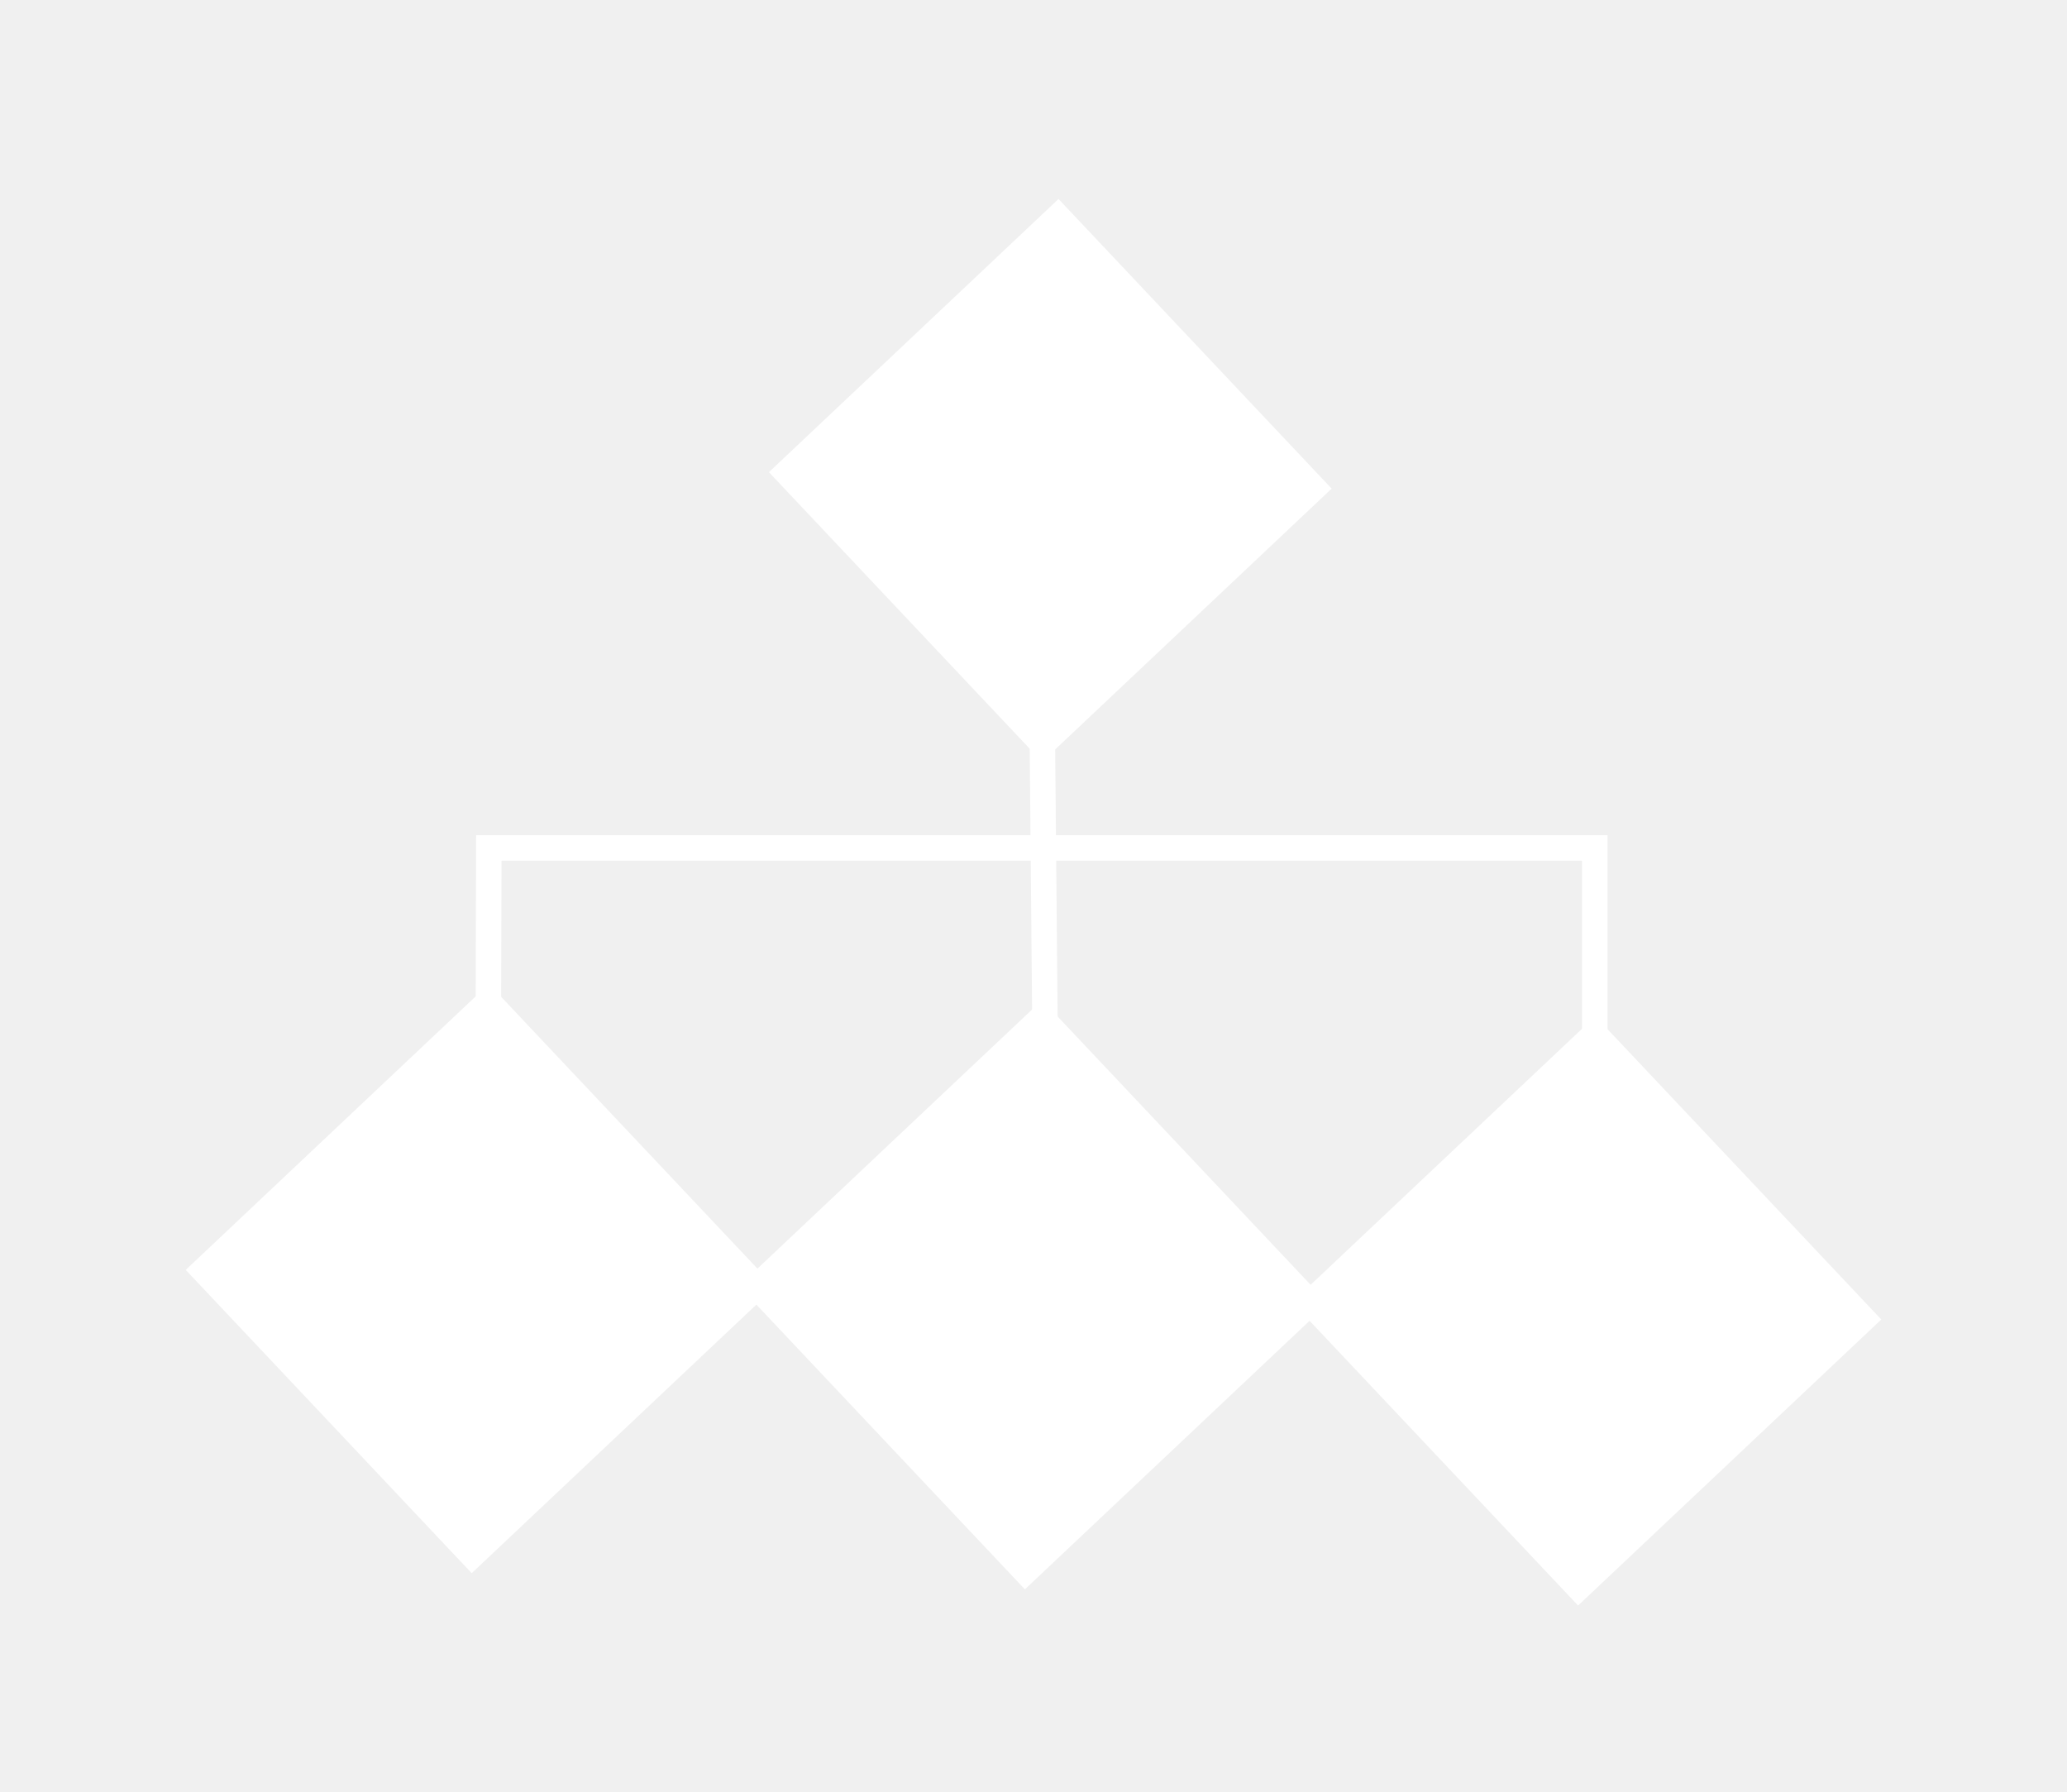
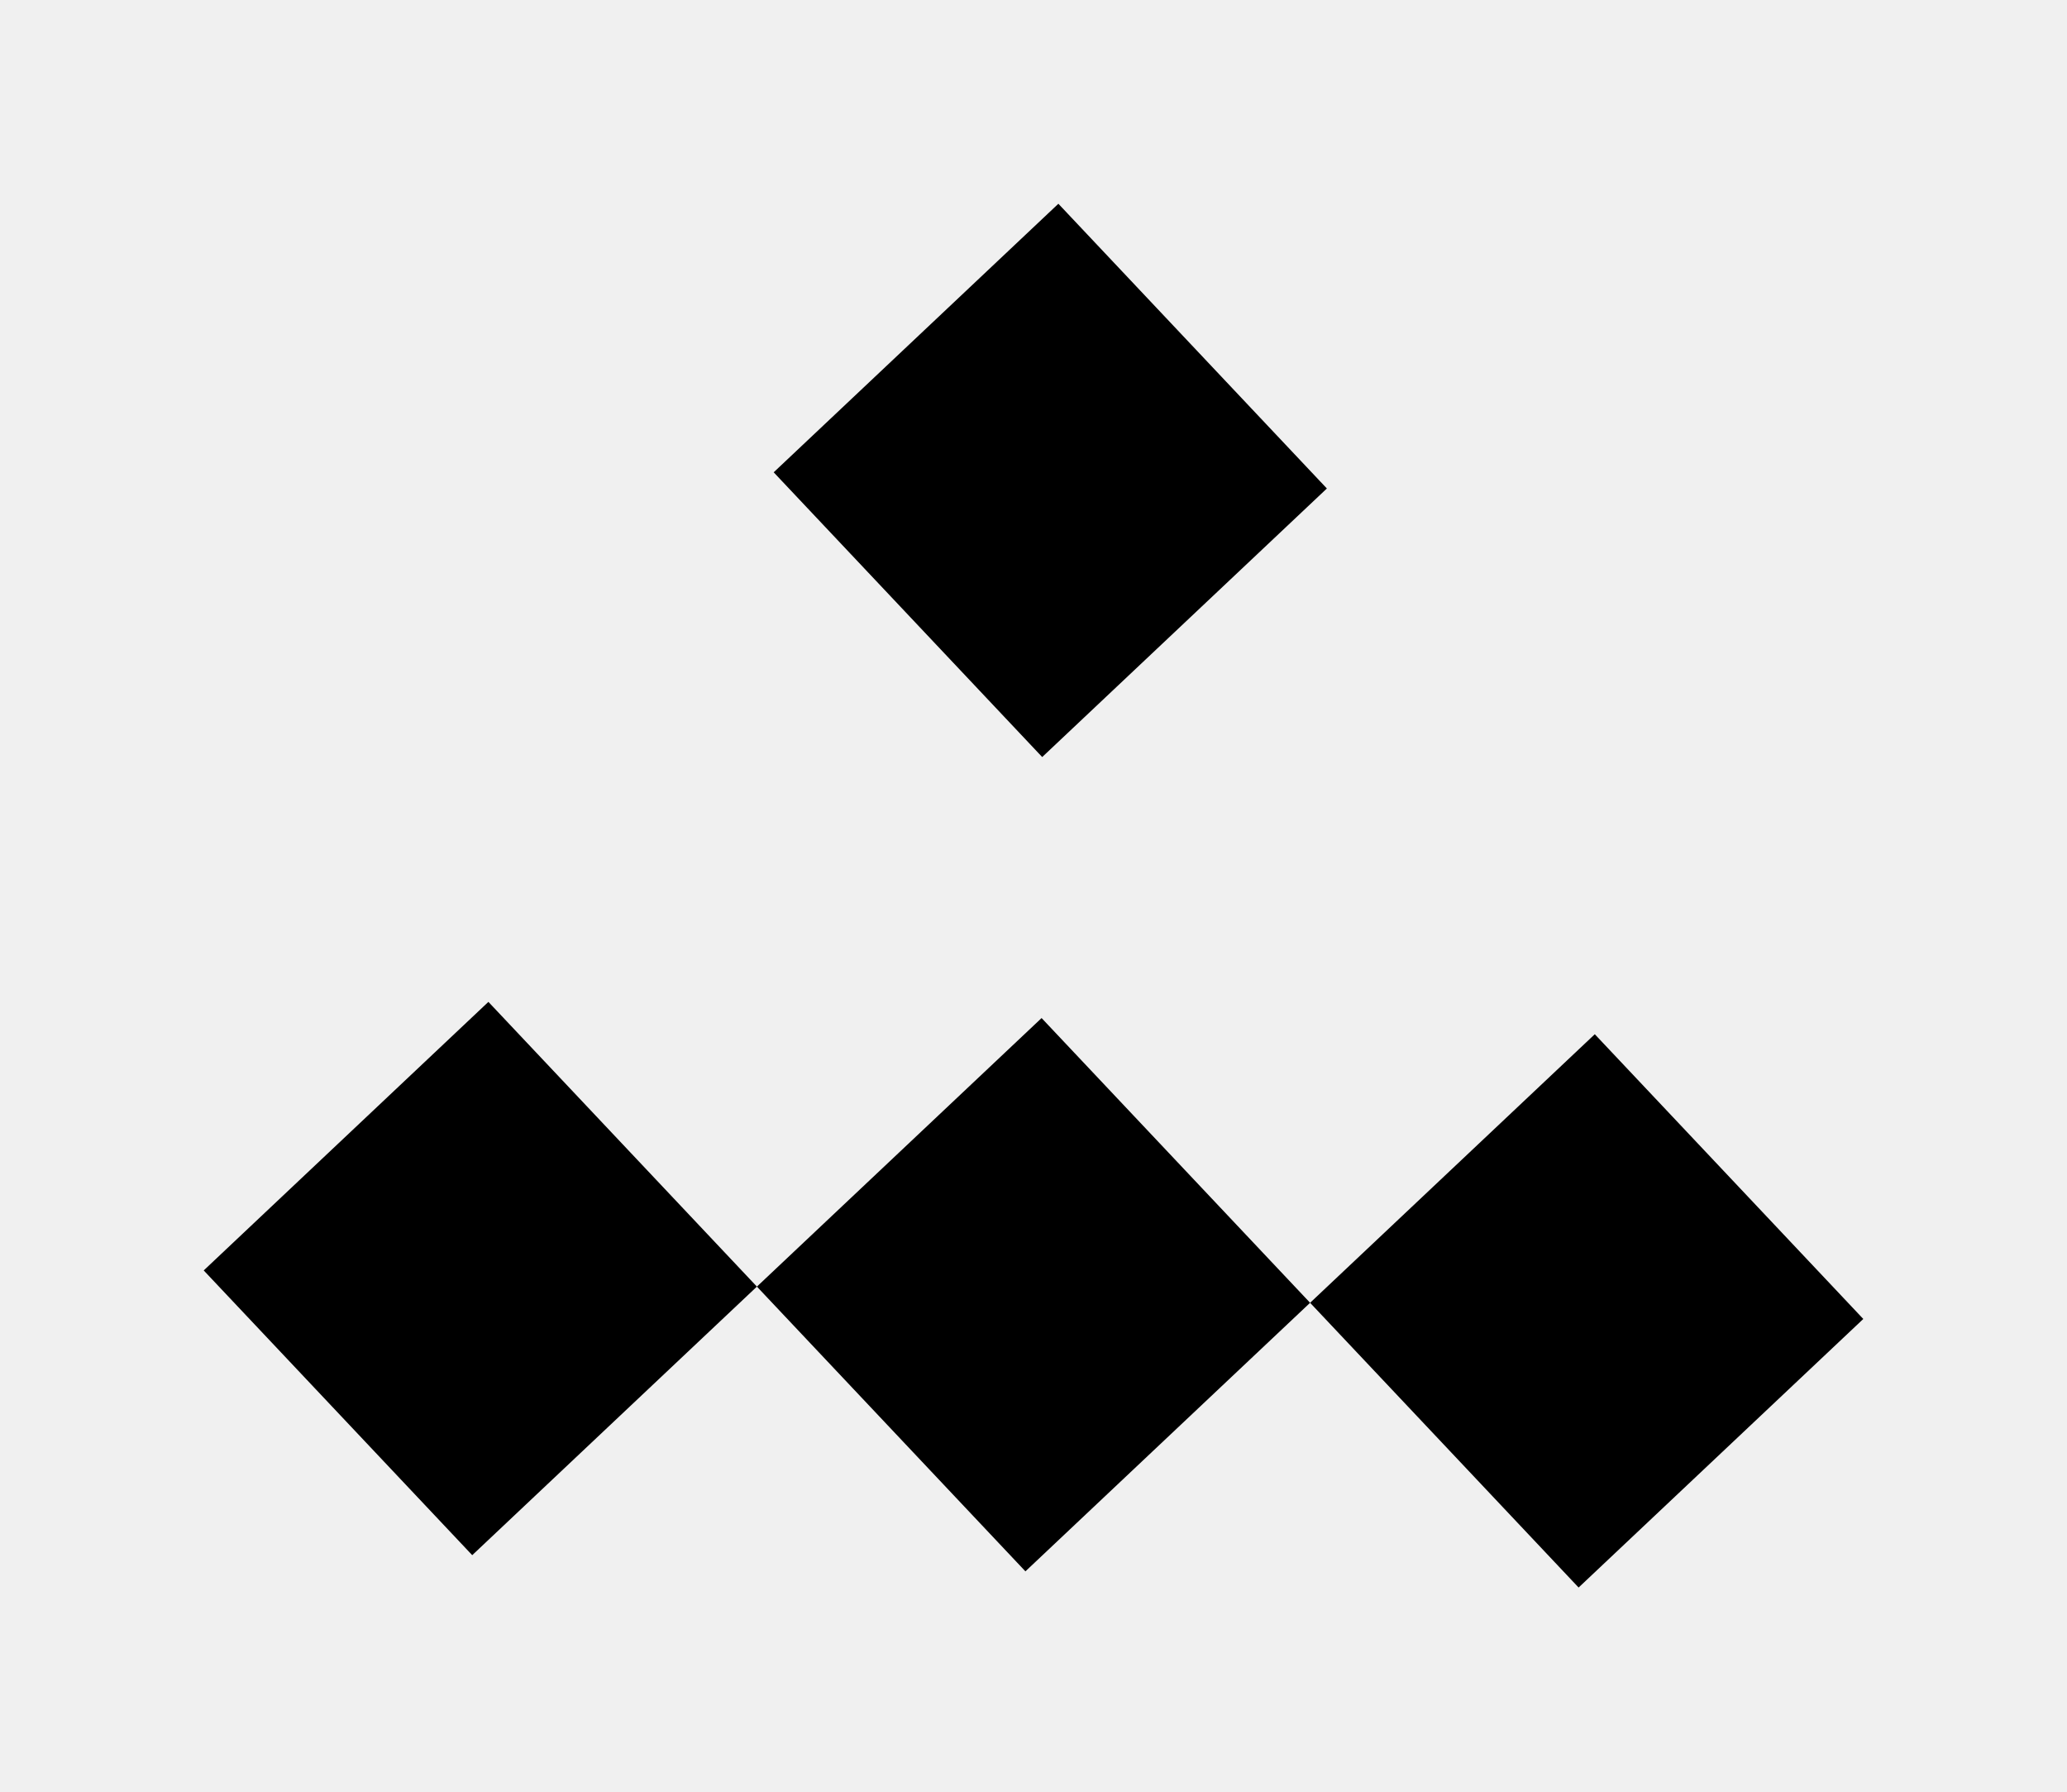
<svg xmlns="http://www.w3.org/2000/svg" width="81.173mm" height="70.332mm" viewBox="0 0 81.173 70.332" version="1.1" id="svg8">
  <defs id="defs2" />
  <g id="layer1" transform="translate(-36.66307,-42.94064)">
-     <rect id="rect30" width="15.368" height="15.368" x="-31.198" y="98.171" style="fill:#ffffff;stroke:#ffffff" ry="0" transform="rotate(-43.32516)" />
-     <rect id="rect30-5" width="15.368" height="15.368" x="-15.83" y="113.539" style="fill:#ffffff;stroke:#ffffff" ry="0" transform="rotate(-43.32516)" />
-     <rect id="rect30-9" width="15.368" height="15.368" x="-0.462" y="128.907" style="fill:#ffffff;stroke:#ffffff" ry="0" transform="rotate(-43.32516)" />
-     <rect id="rect30-4" width="15.368" height="15.368" x="6.587" y="90.732" style="fill:#ffffff;stroke:#ffffff;stroke-width:0.265" ry="0" transform="rotate(-43.32516)" />
-     <path style="fill:#ffffff;stroke:#ffffff;stroke-opacity:1" d="m 77.591,71.314 0.111,12.091" id="path4572" />
-     <path style="fill:none;stroke:#ffffff;stroke-opacity:1" d="m 55.843,82.278 v 0 0 l 0.016,-6.043 H 99.291 l 9.11e-4,7.313" id="path4574" />
+     <rect id="rect30" width="15.368" height="15.368" x="-31.198" y="98.171" ry="0" transform="rotate(-43.32516)" />
+     <rect id="rect30-5" width="15.368" height="15.368" x="-15.83" y="113.539" ry="0" transform="rotate(-43.32516)" />
+     <rect id="rect30-9" width="15.368" height="15.368" x="-0.462" y="128.907" ry="0" transform="rotate(-43.32516)" />
+     <rect id="rect30-4" width="15.368" height="15.368" x="6.587" y="90.732" style="stroke-width:0.265" ry="0" transform="rotate(-43.32516)" />
+     <path style="stroke-opacity:1" d="m 77.591,71.314 0.111,12.091" id="path4572" />
+     <path style="fill: none; stroke-opacity:1" d="m 55.843,82.278 v 0 0 l 0.016,-6.043 H 99.291 l 9.11e-4,7.313" id="path4574" />
  </g>
</svg>
